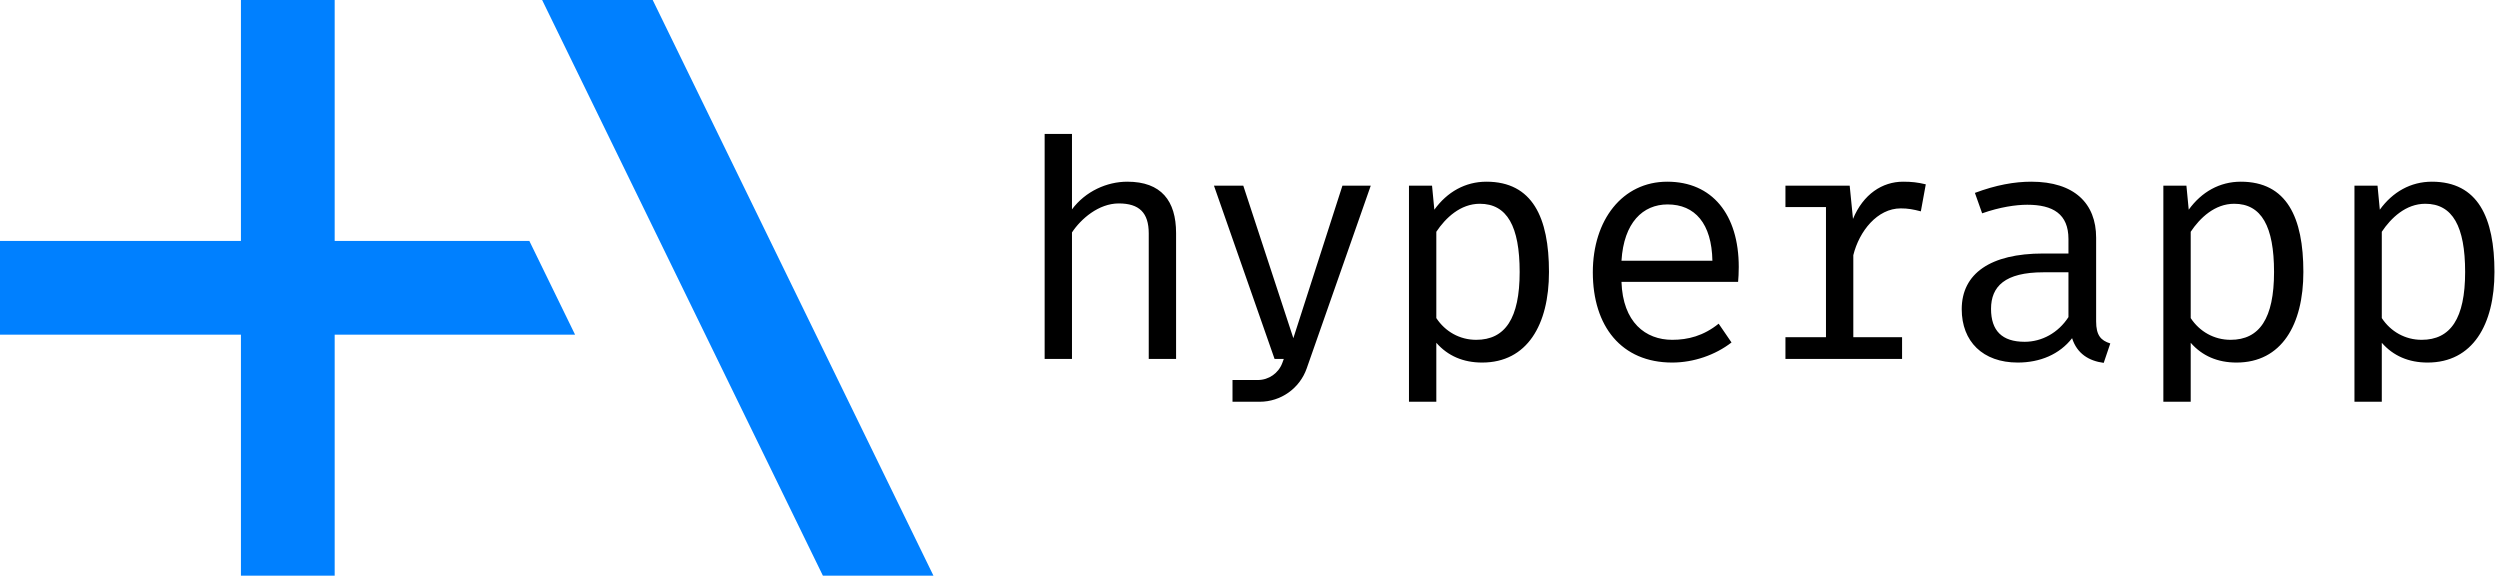
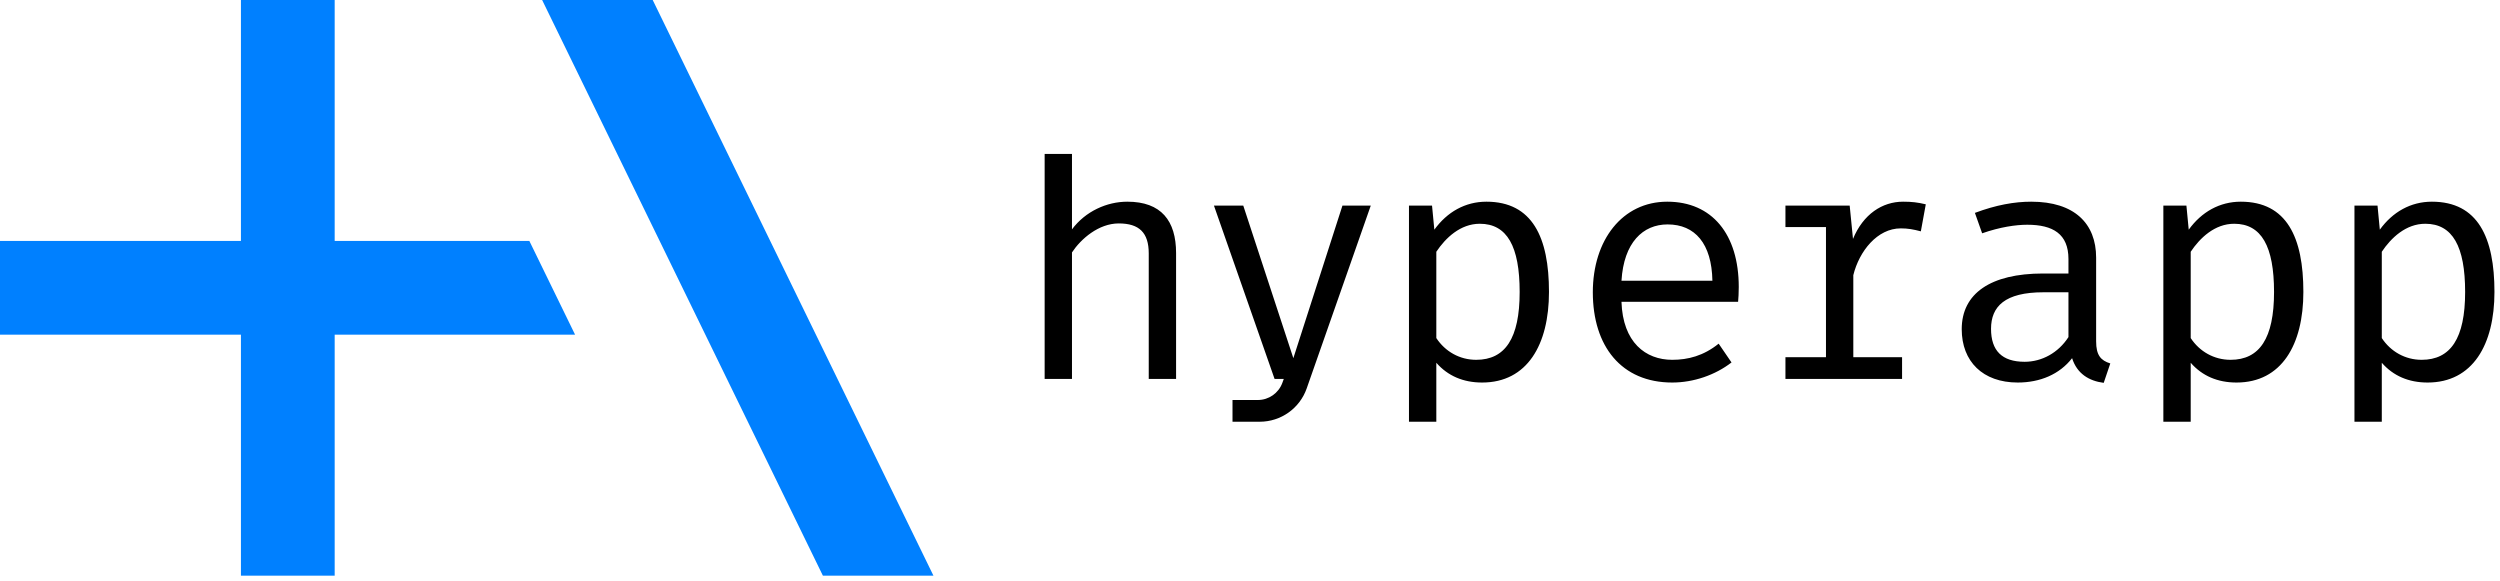
<svg xmlns="http://www.w3.org/2000/svg" width="100%" height="100%" viewBox="0 0 280 65" version="1.1" xml:space="preserve" style="fill-rule:evenodd;clip-rule:evenodd;stroke-linejoin:round;stroke-miterlimit:2;">
  <path d="M64.409,37.484l-26.925,0l0,26.989l-10.5,0l0,-26.989l-26.984,0l0,-10.5l26.984,0l0,-26.984l10.5,0l0,26.984l21.803,0l5.122,10.5Zm8.694,-37.484l-12.384,0l31.444,64.473l12.383,0l-31.443,-64.473Z" style="fill:#0080ff;fill-rule:nonzero;" />
-   <path d="M150.352,20.793l3.173,0l-7.176,20.473c-0.783,2.235 -2.893,3.73 -5.261,3.73l-3.047,0l0,-2.435l2.837,0c1.224,0 2.318,-0.763 2.742,-1.912l0.165,-0.449l-1.033,0l-6.789,-19.407l3.284,0l5.608,17.083l5.497,-17.083Zm23.134,9.667c0,5.903 -2.436,10.146 -7.49,10.146c-2.103,0 -3.837,-0.738 -5.128,-2.214l0,6.604l-3.063,0l0,-24.203l2.583,0l0.258,2.693c1.44,-1.992 3.469,-3.136 5.83,-3.136c5.165,0 7.01,4.022 7.01,10.11Zm-3.284,0c0,-5.092 -1.402,-7.638 -4.464,-7.638c-2.177,0 -3.837,1.587 -4.87,3.136l0,9.667c0.996,1.513 2.619,2.435 4.464,2.435c3.247,0 4.87,-2.398 4.87,-7.6Zm-43.942,-10.11c-2.287,0 -4.685,1.07 -6.198,3.099l0,-8.449l-3.062,0l0,25.2l3.062,0l0,-14.168c0.996,-1.513 2.988,-3.247 5.239,-3.247c2.288,0 3.358,1.033 3.358,3.357l0,14.058l3.062,0l0,-14.094c0,-3.616 -1.661,-5.756 -5.461,-5.756Zm110.093,18.116l-0.737,2.176c-1.662,-0.22 -2.99,-1.032 -3.542,-2.766c-1.403,1.807 -3.579,2.73 -6.088,2.73c-3.911,0 -6.273,-2.361 -6.273,-5.977c0,-3.985 3.21,-6.236 9.114,-6.236l2.84,0l0,-1.623c0,-2.804 -1.734,-3.838 -4.612,-3.838c-1.291,0 -3.061,0.259 -5.055,0.96l-0.811,-2.288c2.361,-0.884 4.428,-1.254 6.309,-1.254c4.833,0 7.269,2.435 7.269,6.272l0,9.372c0,1.55 0.517,2.14 1.586,2.472Zm-4.686,-7.969l-2.803,0c-4.318,0 -5.868,1.586 -5.868,4.095c0,2.435 1.218,3.689 3.764,3.689c1.919,0 3.764,-0.996 4.907,-2.766l0,-5.018Zm-36.926,-0.591c0,0.664 -0.037,1.255 -0.074,1.66l-13.061,0c0.148,4.538 2.693,6.494 5.682,6.494c1.77,0 3.505,-0.443 5.202,-1.808l1.439,2.103c-1.808,1.403 -4.243,2.251 -6.641,2.251c-5.682,0 -8.892,-4.058 -8.892,-10.109c0,-5.867 3.32,-10.147 8.338,-10.147c5.019,0 8.007,3.653 8.007,9.556Zm-2.952,-0.701c-0.074,-4.169 -1.955,-6.309 -5.018,-6.309c-2.767,0 -4.907,2.03 -5.165,6.309l10.183,0Zm66.188,1.255c0,5.903 -2.436,10.146 -7.49,10.146c-2.103,0 -3.837,-0.738 -5.128,-2.214l0,6.604l-3.063,0l0,-24.203l2.583,0l0.258,2.693c1.44,-1.992 3.468,-3.136 5.829,-3.136c5.166,0 7.011,4.022 7.011,10.11Zm-3.284,0c0,-5.092 -1.402,-7.638 -4.464,-7.638c-2.177,0 -3.837,1.587 -4.87,3.136l0,9.667c0.996,1.513 2.619,2.435 4.464,2.435c3.247,0 4.87,-2.398 4.87,-7.6Zm24.686,0c0,5.903 -2.435,10.146 -7.49,10.146c-2.102,0 -3.837,-0.738 -5.128,-2.214l0,6.604l-3.062,0l0,-24.203l2.583,0l0.257,2.693c1.44,-1.992 3.468,-3.136 5.83,-3.136c5.166,0 7.01,4.022 7.01,10.11Zm-3.284,0c0,-5.092 -1.401,-7.638 -4.464,-7.638c-2.177,0 -3.837,1.587 -4.87,3.136l0,9.667c0.996,1.513 2.619,2.435 4.464,2.435c3.247,0 4.87,-2.398 4.87,-7.6Zm-68.56,-5.941l-0.37,-3.726l-7.195,0l0,2.398l4.539,0l0,14.574l-4.539,0l0,2.435l13.062,0l0,-2.435l-5.461,0l0,-9.187c0.664,-2.693 2.693,-5.239 5.313,-5.239c0.812,0 1.403,0.11 2.251,0.332l0.553,-3.026c-0.922,-0.221 -1.586,-0.295 -2.546,-0.295c-2.324,0 -4.464,1.402 -5.607,4.169Z" style="fill-rule:nonzero;" />
+   <path d="M150.352,23.031l3.173,0l-7.176,20.474c-0.783,2.235 -2.893,3.729 -5.261,3.729l-3.047,0l0,-2.434l2.837,0c1.224,0 2.318,-0.764 2.742,-1.912l0.165,-0.45l-1.033,0l-6.789,-19.407l3.284,0l5.608,17.084l5.497,-17.084Zm23.134,9.667c0,5.904 -2.436,10.146 -7.49,10.146c-2.103,0 -3.837,-0.737 -5.128,-2.214l0,6.604l-3.063,0l0,-24.203l2.583,0l0.258,2.693c1.44,-1.991 3.469,-3.135 5.83,-3.135c5.165,0 7.01,4.021 7.01,10.109Zm-3.284,0c0,-5.091 -1.402,-7.637 -4.464,-7.637c-2.177,0 -3.837,1.587 -4.87,3.136l0,9.667c0.996,1.513 2.619,2.435 4.464,2.435c3.247,0 4.87,-2.398 4.87,-7.601Zm-43.942,-10.109c-2.287,0 -4.685,1.07 -6.198,3.099l0,-8.449l-3.062,0l0,25.199l3.062,0l0,-14.167c0.996,-1.513 2.988,-3.247 5.239,-3.247c2.288,0 3.358,1.033 3.358,3.356l0,14.058l3.062,0l0,-14.094c0,-3.615 -1.661,-5.755 -5.461,-5.755Zm110.093,18.116l-0.737,2.175c-1.662,-0.219 -2.99,-1.031 -3.542,-2.765c-1.403,1.807 -3.579,2.729 -6.088,2.729c-3.911,0 -6.273,-2.36 -6.273,-5.976c0,-3.985 3.21,-6.236 9.114,-6.236l2.84,0l0,-1.623c0,-2.804 -1.734,-3.838 -4.612,-3.838c-1.291,0 -3.061,0.259 -5.055,0.959l-0.811,-2.287c2.361,-0.885 4.428,-1.254 6.309,-1.254c4.833,0 7.269,2.435 7.269,6.271l0,9.373c0,1.55 0.517,2.14 1.586,2.472Zm-4.686,-7.97l-2.803,0c-4.318,0 -5.868,1.587 -5.868,4.096c0,2.435 1.218,3.689 3.764,3.689c1.919,0 3.764,-0.996 4.907,-2.766l0,-5.019Zm-36.926,-0.59c0,0.664 -0.037,1.255 -0.074,1.66l-13.061,0c0.148,4.538 2.693,6.494 5.682,6.494c1.77,0 3.505,-0.443 5.202,-1.809l1.439,2.104c-1.808,1.403 -4.243,2.25 -6.641,2.25c-5.682,0 -8.892,-4.058 -8.892,-10.109c0,-5.866 3.32,-10.146 8.338,-10.146c5.019,0 8.007,3.653 8.007,9.556Zm-2.952,-0.702c-0.074,-4.168 -1.955,-6.308 -5.018,-6.308c-2.767,0 -4.907,2.03 -5.165,6.308l10.183,0Zm66.188,1.255c0,5.904 -2.436,10.146 -7.49,10.146c-2.103,0 -3.837,-0.737 -5.128,-2.214l0,6.604l-3.063,0l0,-24.203l2.583,0l0.258,2.693c1.44,-1.991 3.468,-3.135 5.829,-3.135c5.166,0 7.011,4.021 7.011,10.109Zm-3.284,0c0,-5.091 -1.402,-7.637 -4.464,-7.637c-2.177,0 -3.837,1.587 -4.87,3.136l0,9.667c0.996,1.513 2.619,2.435 4.464,2.435c3.247,0 4.87,-2.398 4.87,-7.601Zm24.686,0c0,5.904 -2.435,10.146 -7.49,10.146c-2.102,0 -3.837,-0.737 -5.128,-2.214l0,6.604l-3.062,0l0,-24.203l2.583,0l0.257,2.693c1.44,-1.991 3.468,-3.135 5.83,-3.135c5.166,0 7.01,4.021 7.01,10.109Zm-3.284,0c0,-5.091 -1.401,-7.637 -4.464,-7.637c-2.177,0 -3.837,1.587 -4.87,3.136l0,9.667c0.996,1.513 2.619,2.435 4.464,2.435c3.247,0 4.87,-2.398 4.87,-7.601Zm-68.56,-5.94l-0.37,-3.727l-7.195,0l0,2.399l4.539,0l0,14.574l-4.539,0l0,2.434l13.062,0l0,-2.434l-5.461,0l0,-9.187c0.664,-2.693 2.693,-5.239 5.313,-5.239c0.812,0 1.403,0.11 2.251,0.332l0.553,-3.026c-0.922,-0.222 -1.586,-0.295 -2.546,-0.295c-2.324,0 -4.464,1.401 -5.607,4.169Z" style="fill-rule:nonzero;" />
</svg>
